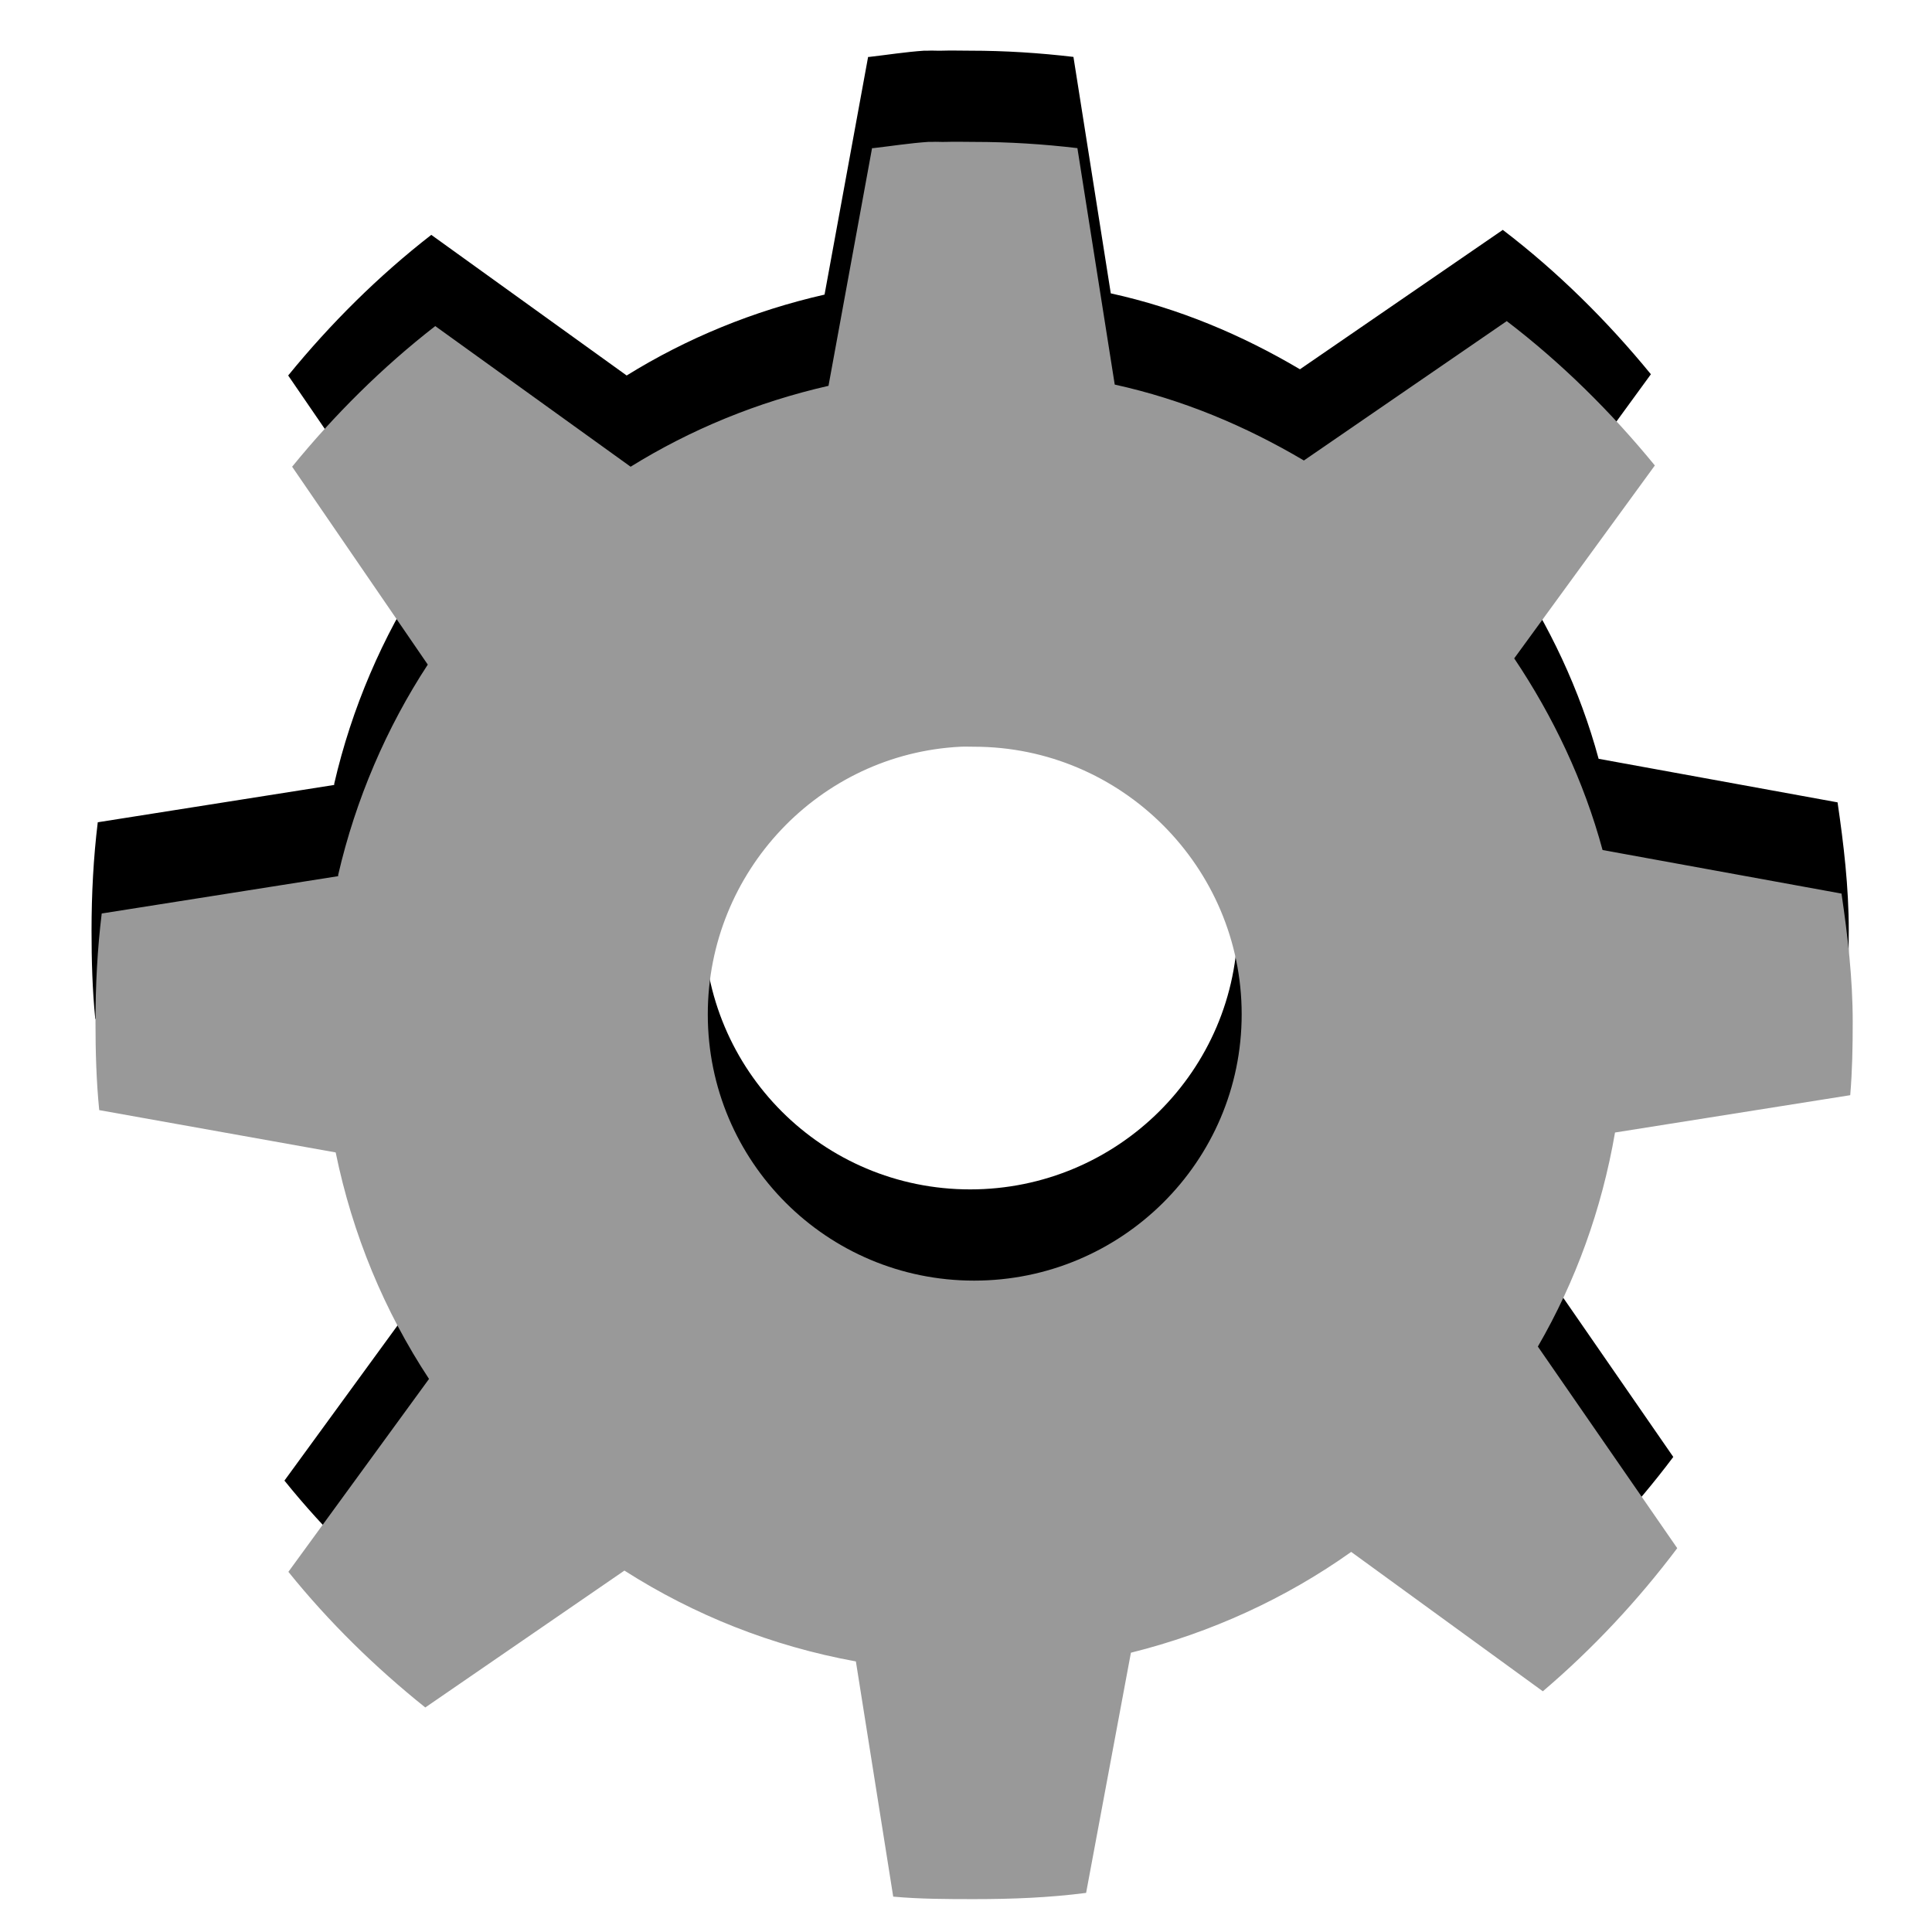
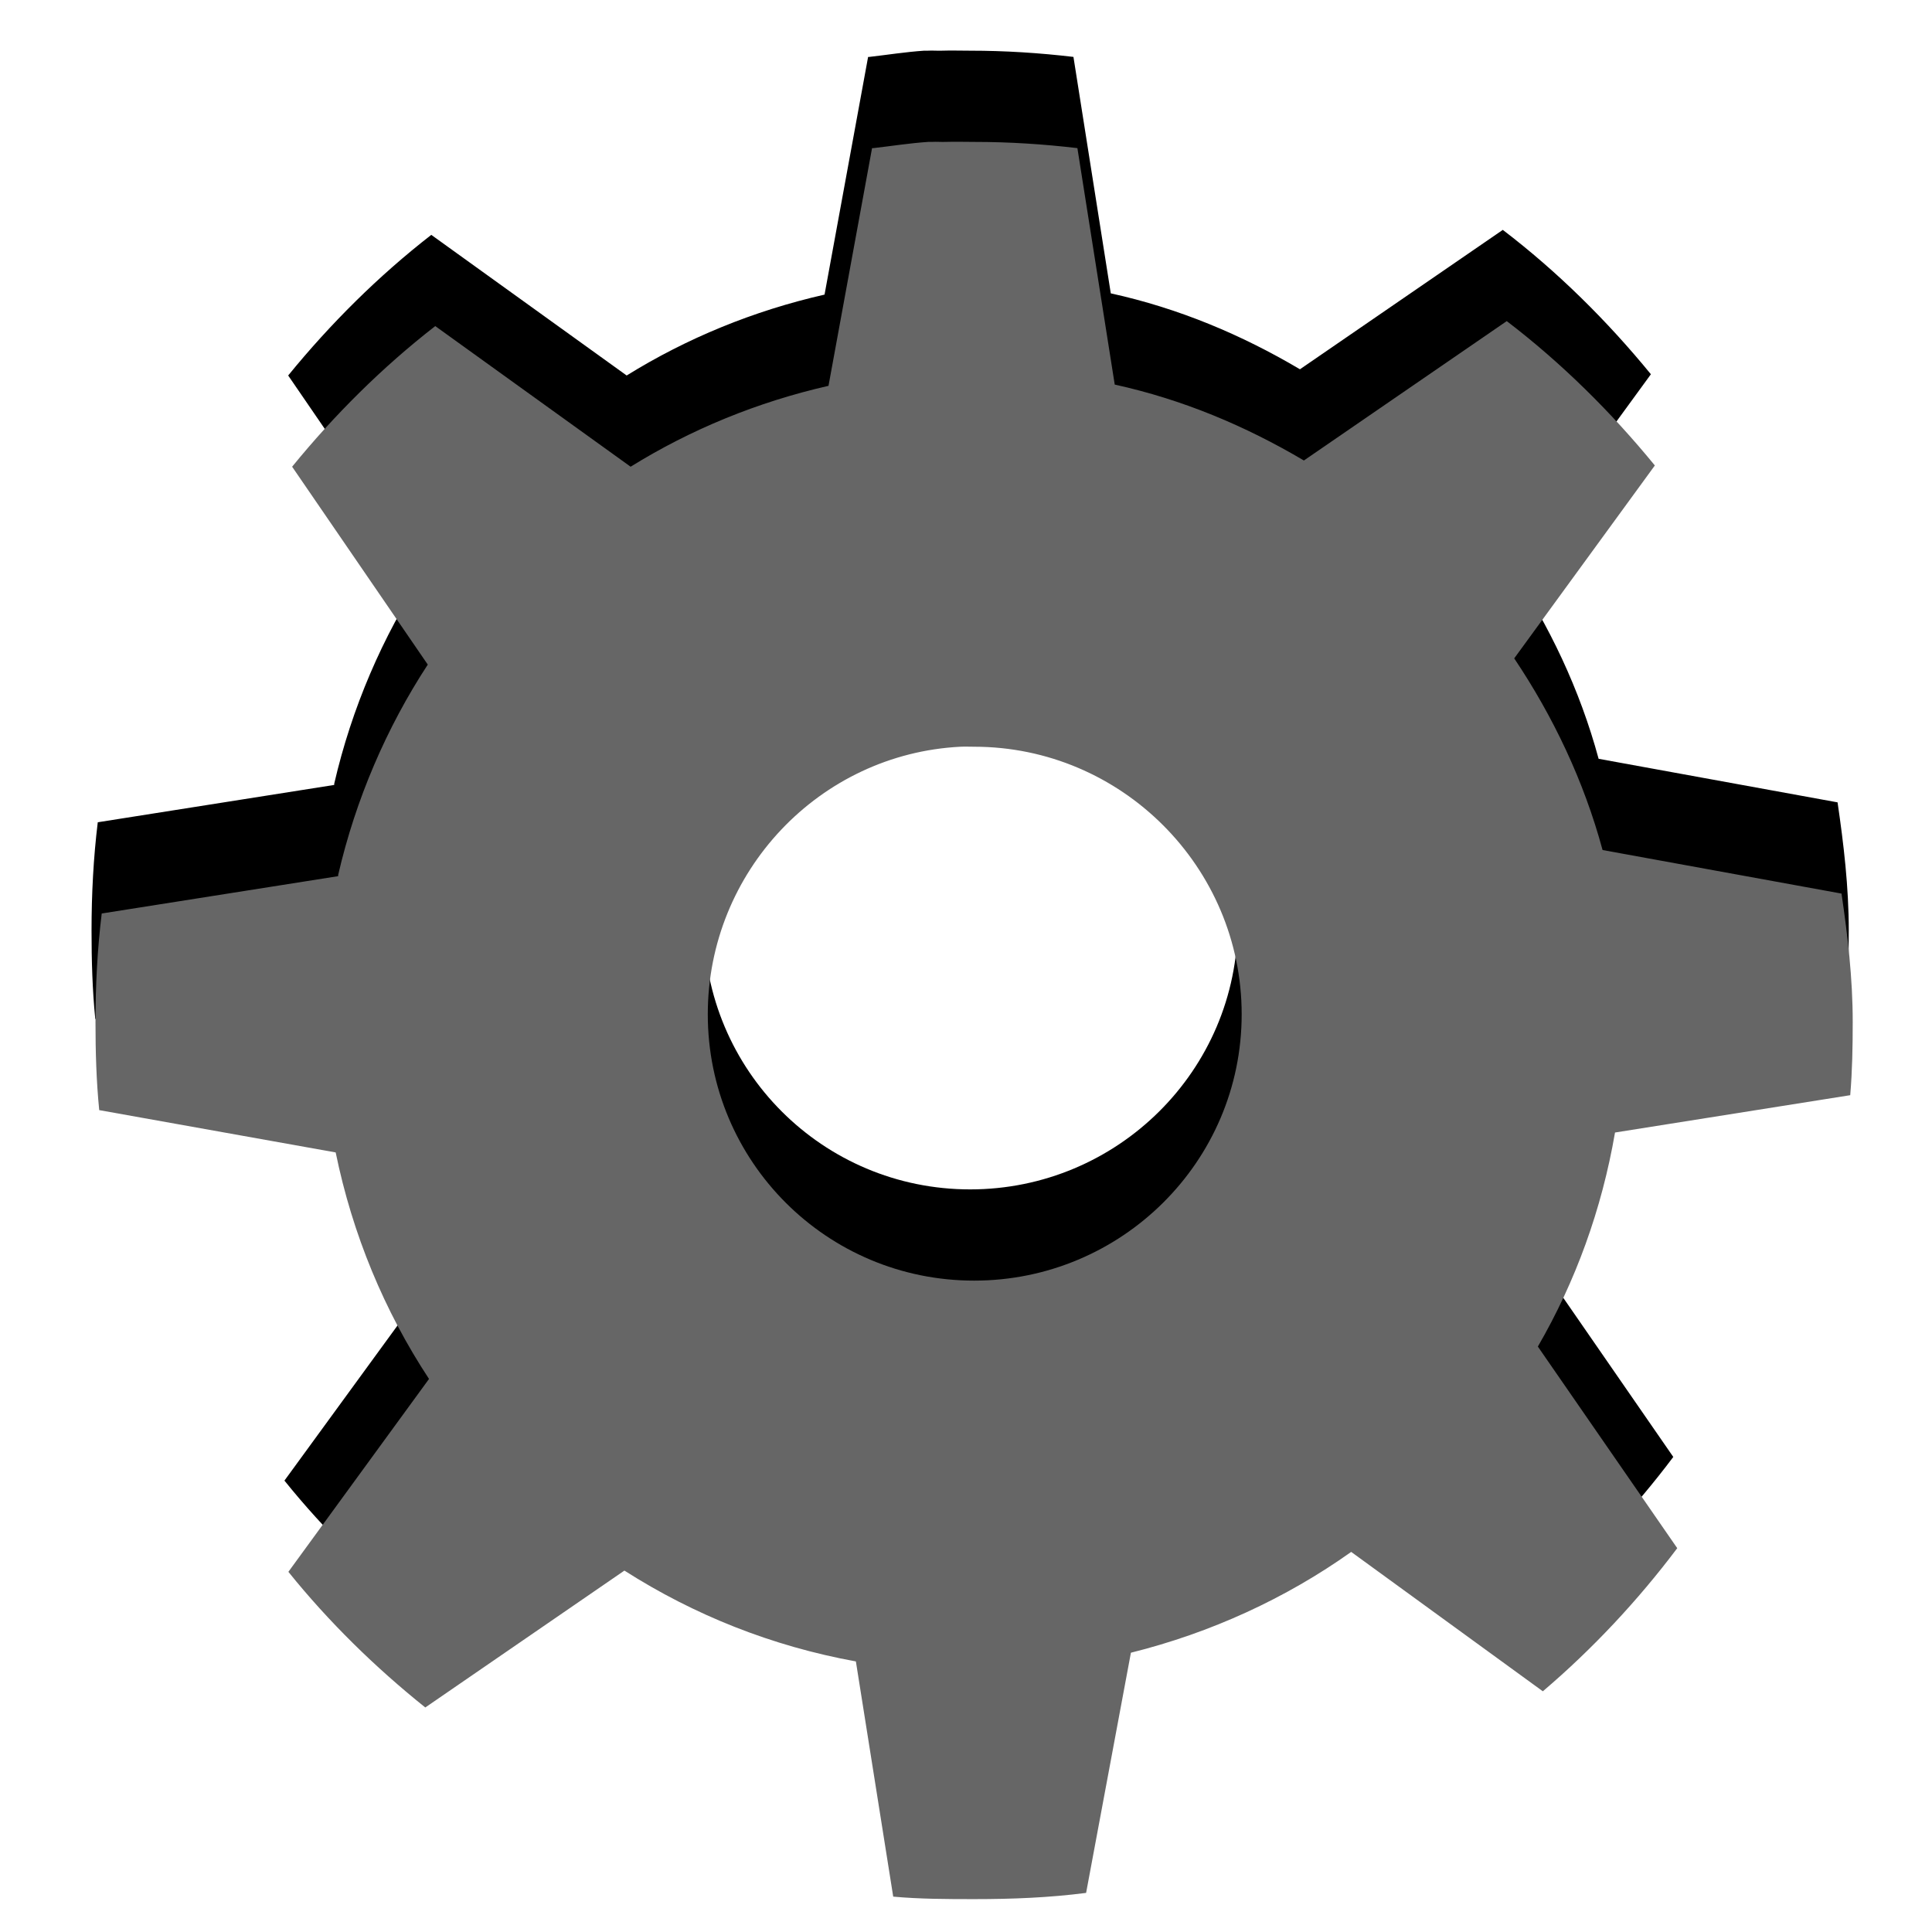
<svg xmlns="http://www.w3.org/2000/svg" version="1.1" width="100%" height="100%" viewBox="0 0 288 288" id="svg7631" xml:space="preserve">
  <defs id="defs11" />
  <path d="m 137.756,7.555 c -2.763,0.189 -5.449,0.617 -8.163,0.928 l -0.186,0 -6.493,35.433 c -10.583,2.41 -20.54,6.5 -29.497,12.058 L 64.292,35.011 C 56.419,41.124 49.254,48.253 42.958,55.974 l 20.221,29.497 c -6.14,9.383 -10.757,20.096 -13.357,31.352 -4.65e-4,0.053 -4.07e-4,0.176 0,0.186 l -35.248,5.565 c -0.644,5.263 -0.928,10.703 -0.928,16.14 0,4.448 0.123,8.837 0.556,13.171 l 35.248,6.307 c 2.507,12.24 7.269,23.672 13.914,33.764 l -20.963,28.755 c 6.004,7.453 12.935,14.239 20.407,20.221 l 29.682,-20.407 c 10.374,6.617 21.953,11.258 34.506,13.542 l 5.565,35.062 c 3.955,0.36 8.01,0.371 12.058,0.371 5.715,0 11.174,-0.217 16.696,-0.928 l 6.679,-35.804 c 11.918,-2.966 23.113,-8.111 32.836,-15.027 l 28.569,20.778 c 7.409,-6.303 14.184,-13.549 20.036,-21.334 l -20.778,-30.053 c 5.627,-9.718 9.526,-20.44 11.502,-31.908 l 35.062,-5.565 c 0.308,-3.659 0.371,-7.207 0.371,-10.945 0,-6.496 -0.755,-12.865 -1.67,-19.108 l -35.619,-6.493 c -2.791,-10.307 -7.371,-19.923 -13.171,-28.569 L 246.096,55.789 C 239.598,47.842 232.186,40.501 224.02,34.269 l -30.239,20.778 C 185.09,49.907 175.737,45.963 165.583,43.73 L 160.017,8.483 c -5.066,-0.596 -10.173,-0.928 -15.398,-0.928 -1.412,5.81e-5 -2.865,-0.047 -4.267,0 -0.683,0.023 -1.359,-0.041 -2.041,0 -0.185,0.012 -0.373,-0.012 -0.556,0 z m 4.823,90.16 c 0.678,-0.035 1.354,0 2.041,0 21.96,0 39.885,17.926 39.885,39.886 0,21.96 -17.926,39.7 -39.885,39.7 -21.96,0 -39.7,-17.74 -39.7,-39.7 0,-21.273 16.649,-38.819 37.659,-39.886 z" id="path3243-4" style="color:#000000;fill:#000000;fill-opacity:1;fill-rule:nonzero;stroke:none;stroke-width:0;marker:none;visibility:visible;display:inline;overflow:visible" />
-   <path d="m 138.345,21.154 c -2.763,0.189 -5.449,0.617 -8.163,0.928 l -0.186,0 -6.493,35.433 c -10.583,2.41 -20.54,6.5 -29.497,12.058 L 64.881,48.61 c -7.873,6.113 -15.038,13.242 -21.334,20.963 l 20.221,29.497 c -6.14,9.383 -10.757,20.096 -13.357,31.352 -4.67e-4,0.053 -4.09e-4,0.176 0,0.186 l -35.248,5.565 c -0.644,5.263 -0.928,10.703 -0.928,16.14 0,4.448 0.123,8.837 0.556,13.171 l 35.248,6.307 c 2.507,12.24 7.269,23.672 13.914,33.764 l -20.963,28.755 c 6.004,7.453 12.935,14.239 20.407,20.221 l 29.682,-20.407 c 10.374,6.617 21.953,11.258 34.506,13.542 l 5.565,35.062 c 3.955,0.36 8.01,0.371 12.058,0.371 5.715,0 11.174,-0.217 16.696,-0.928 l 6.679,-35.804 c 11.918,-2.966 23.113,-8.111 32.836,-15.027 l 28.569,20.778 c 7.409,-6.303 14.184,-13.549 20.036,-21.334 l -20.778,-30.053 c 5.627,-9.718 9.526,-20.44 11.502,-31.908 l 35.062,-5.565 c 0.308,-3.659 0.371,-7.207 0.371,-10.945 0,-6.496 -0.755,-12.865 -1.67,-19.108 l -35.619,-6.493 c -2.791,-10.307 -7.371,-19.923 -13.171,-28.569 L 246.685,69.387 C 240.187,61.441 232.774,54.1 224.608,47.867 l -30.239,20.778 c -8.691,-5.14 -18.044,-9.084 -28.198,-11.316 l -5.565,-35.248 c -5.066,-0.596 -10.173,-0.928 -15.398,-0.928 -1.412,5.8e-5 -2.865,-0.047 -4.267,0 -0.683,0.023 -1.359,-0.041 -2.041,0 -0.185,0.012 -0.373,-0.012 -0.556,0 z m 4.823,90.16 c 0.678,-0.035 1.354,0 2.041,0 21.96,0 39.885,17.926 39.885,39.886 0,21.96 -17.926,39.7 -39.885,39.7 -21.96,0 -39.7,-17.74 -39.7,-39.7 0,-21.273 16.649,-38.819 37.659,-39.886 z" id="path3243" style="color:#000000;fill:#999999;fill-opacity:1;fill-rule:nonzero;stroke:none;stroke-width:0;marker:none;visibility:visible;display:inline;overflow:visible" />
+   <path d="m 138.345,21.154 c -2.763,0.189 -5.449,0.617 -8.163,0.928 l -0.186,0 -6.493,35.433 c -10.583,2.41 -20.54,6.5 -29.497,12.058 L 64.881,48.61 c -7.873,6.113 -15.038,13.242 -21.334,20.963 l 20.221,29.497 c -6.14,9.383 -10.757,20.096 -13.357,31.352 -4.67e-4,0.053 -4.09e-4,0.176 0,0.186 l -35.248,5.565 c -0.644,5.263 -0.928,10.703 -0.928,16.14 0,4.448 0.123,8.837 0.556,13.171 l 35.248,6.307 c 2.507,12.24 7.269,23.672 13.914,33.764 l -20.963,28.755 c 6.004,7.453 12.935,14.239 20.407,20.221 l 29.682,-20.407 c 10.374,6.617 21.953,11.258 34.506,13.542 l 5.565,35.062 c 3.955,0.36 8.01,0.371 12.058,0.371 5.715,0 11.174,-0.217 16.696,-0.928 l 6.679,-35.804 c 11.918,-2.966 23.113,-8.111 32.836,-15.027 l 28.569,20.778 c 7.409,-6.303 14.184,-13.549 20.036,-21.334 l -20.778,-30.053 c 5.627,-9.718 9.526,-20.44 11.502,-31.908 l 35.062,-5.565 c 0.308,-3.659 0.371,-7.207 0.371,-10.945 0,-6.496 -0.755,-12.865 -1.67,-19.108 l -35.619,-6.493 c -2.791,-10.307 -7.371,-19.923 -13.171,-28.569 L 246.685,69.387 C 240.187,61.441 232.774,54.1 224.608,47.867 l -30.239,20.778 c -8.691,-5.14 -18.044,-9.084 -28.198,-11.316 l -5.565,-35.248 c -5.066,-0.596 -10.173,-0.928 -15.398,-0.928 -1.412,5.8e-5 -2.865,-0.047 -4.267,0 -0.683,0.023 -1.359,-0.041 -2.041,0 -0.185,0.012 -0.373,-0.012 -0.556,0 z m 4.823,90.16 c 0.678,-0.035 1.354,0 2.041,0 21.96,0 39.885,17.926 39.885,39.886 0,21.96 -17.926,39.7 -39.885,39.7 -21.96,0 -39.7,-17.74 -39.7,-39.7 0,-21.273 16.649,-38.819 37.659,-39.886 z" id="path3243" style="color:#000000;fill:#666666;fill-opacity:1;fill-rule:nonzero;stroke:none;stroke-width:0;marker:none;visibility:visible;display:inline;overflow:visible" />
</svg>
